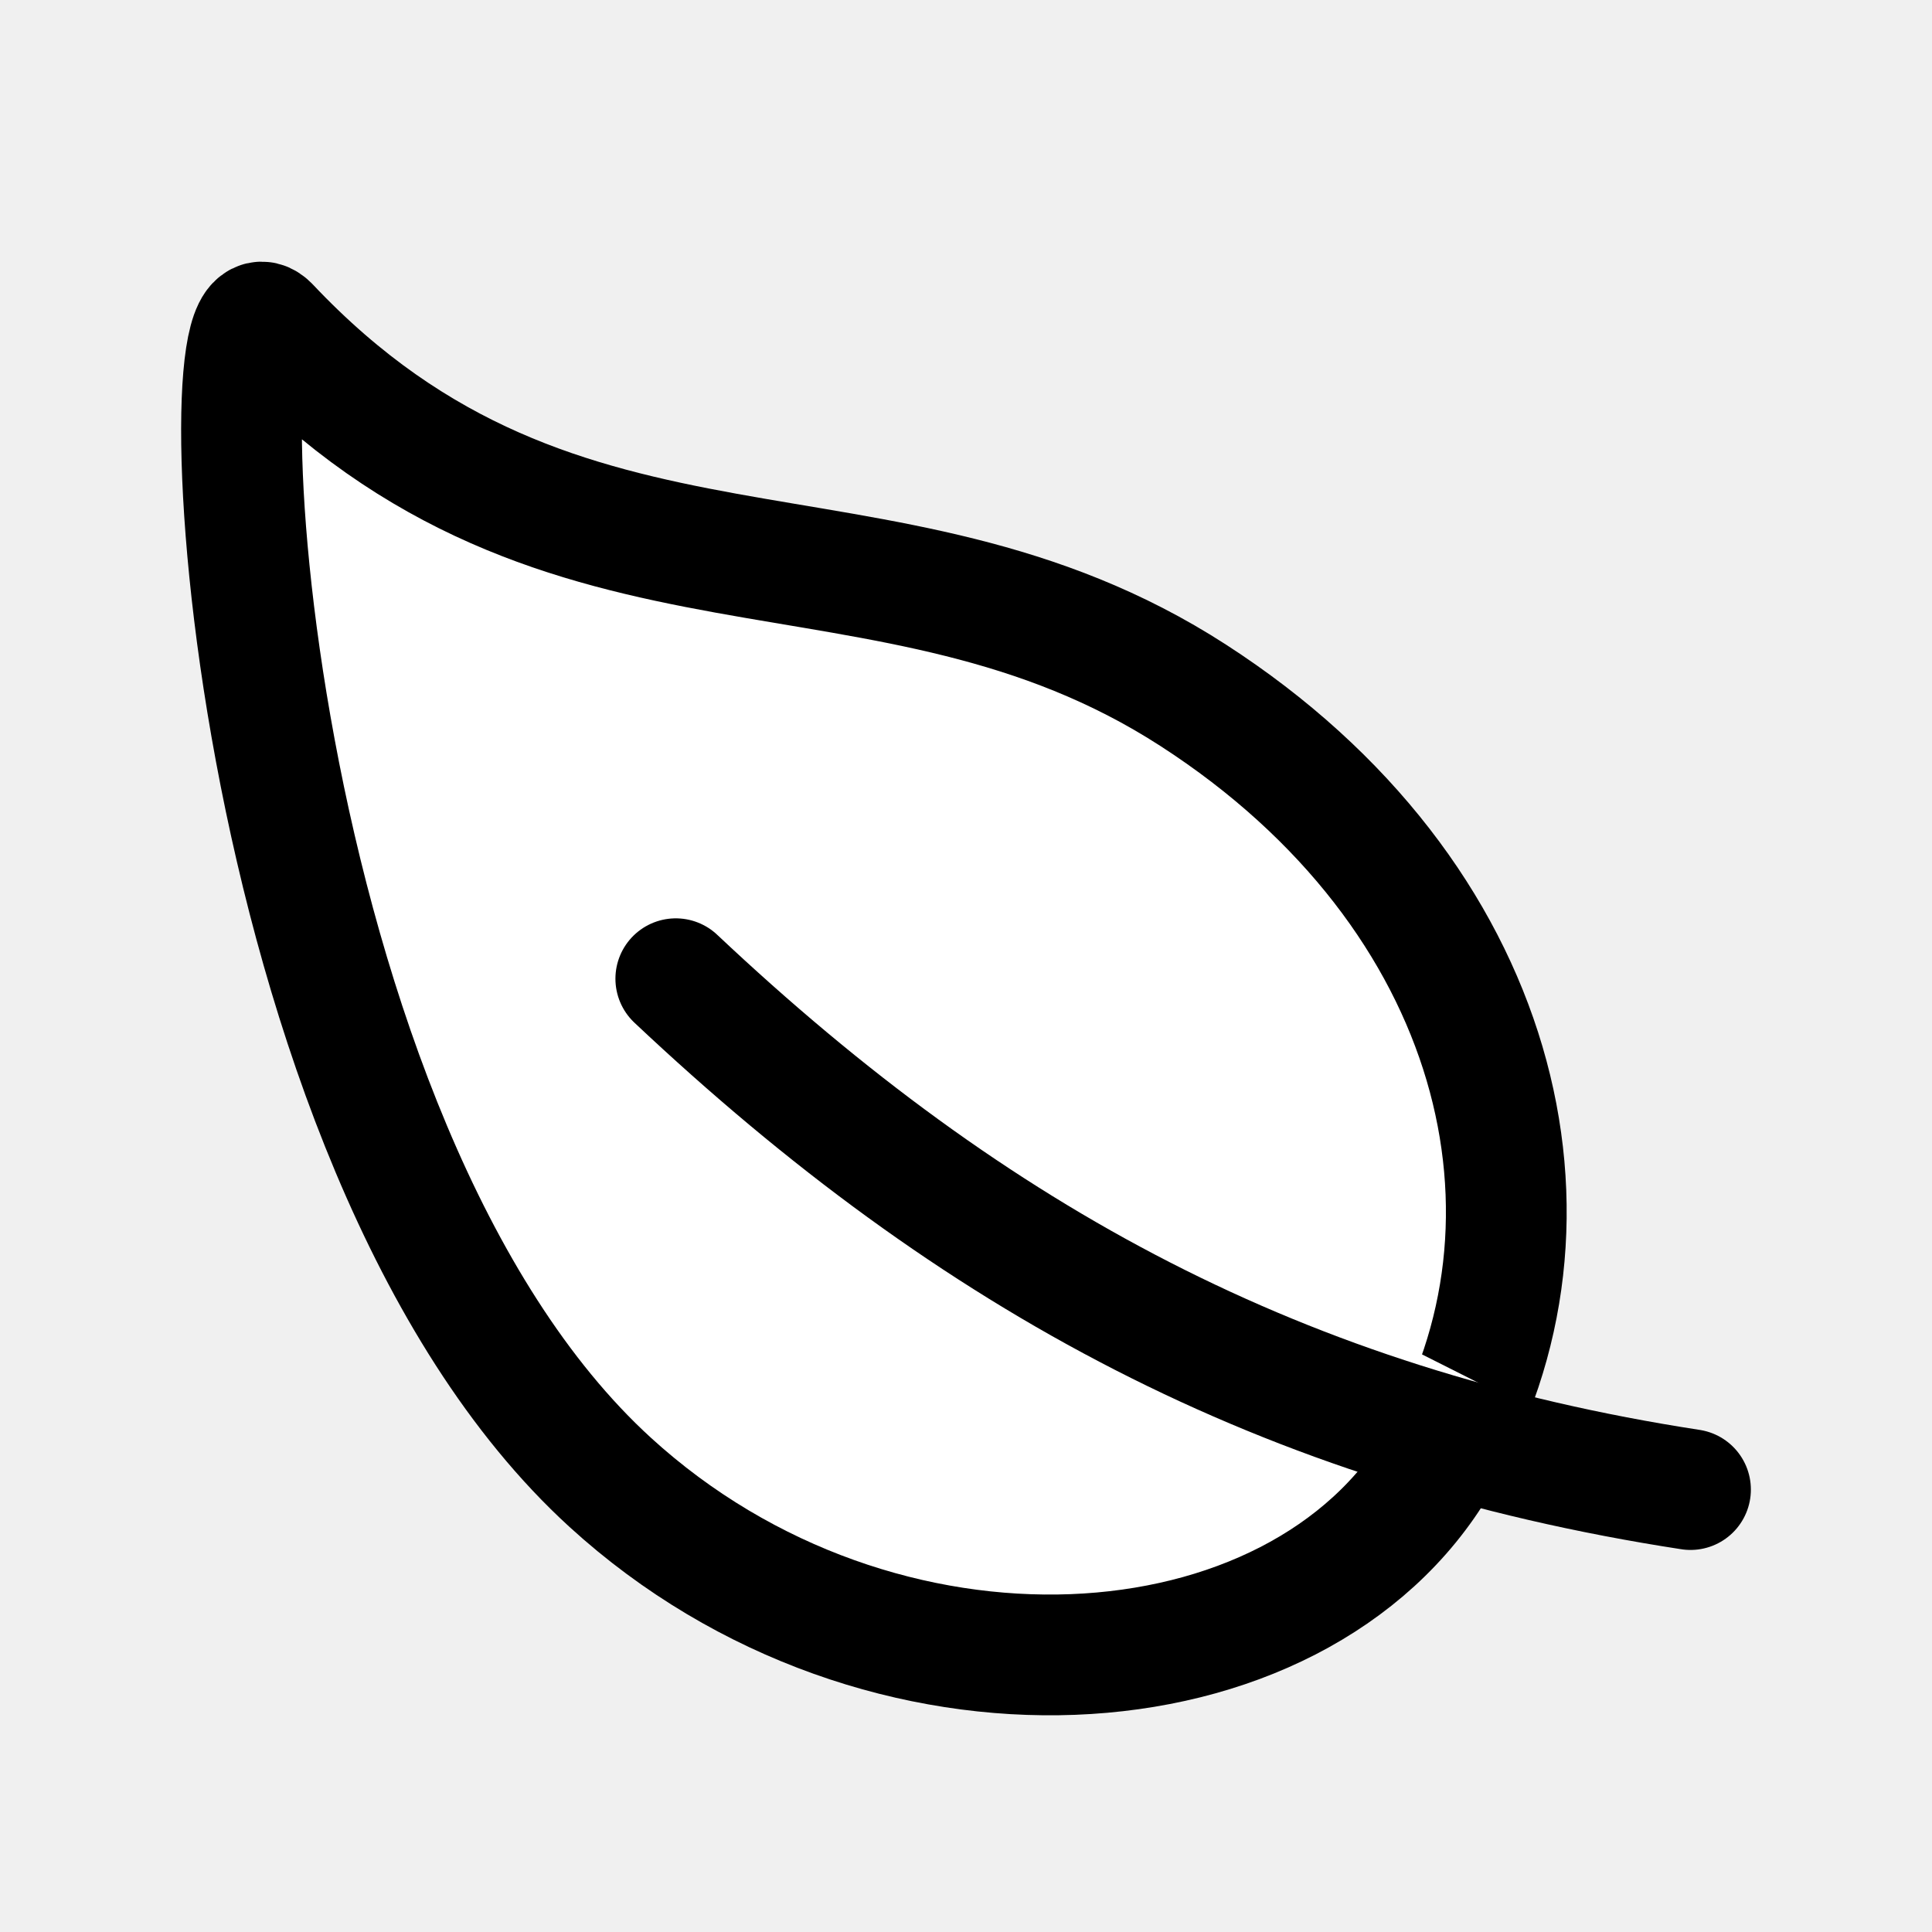
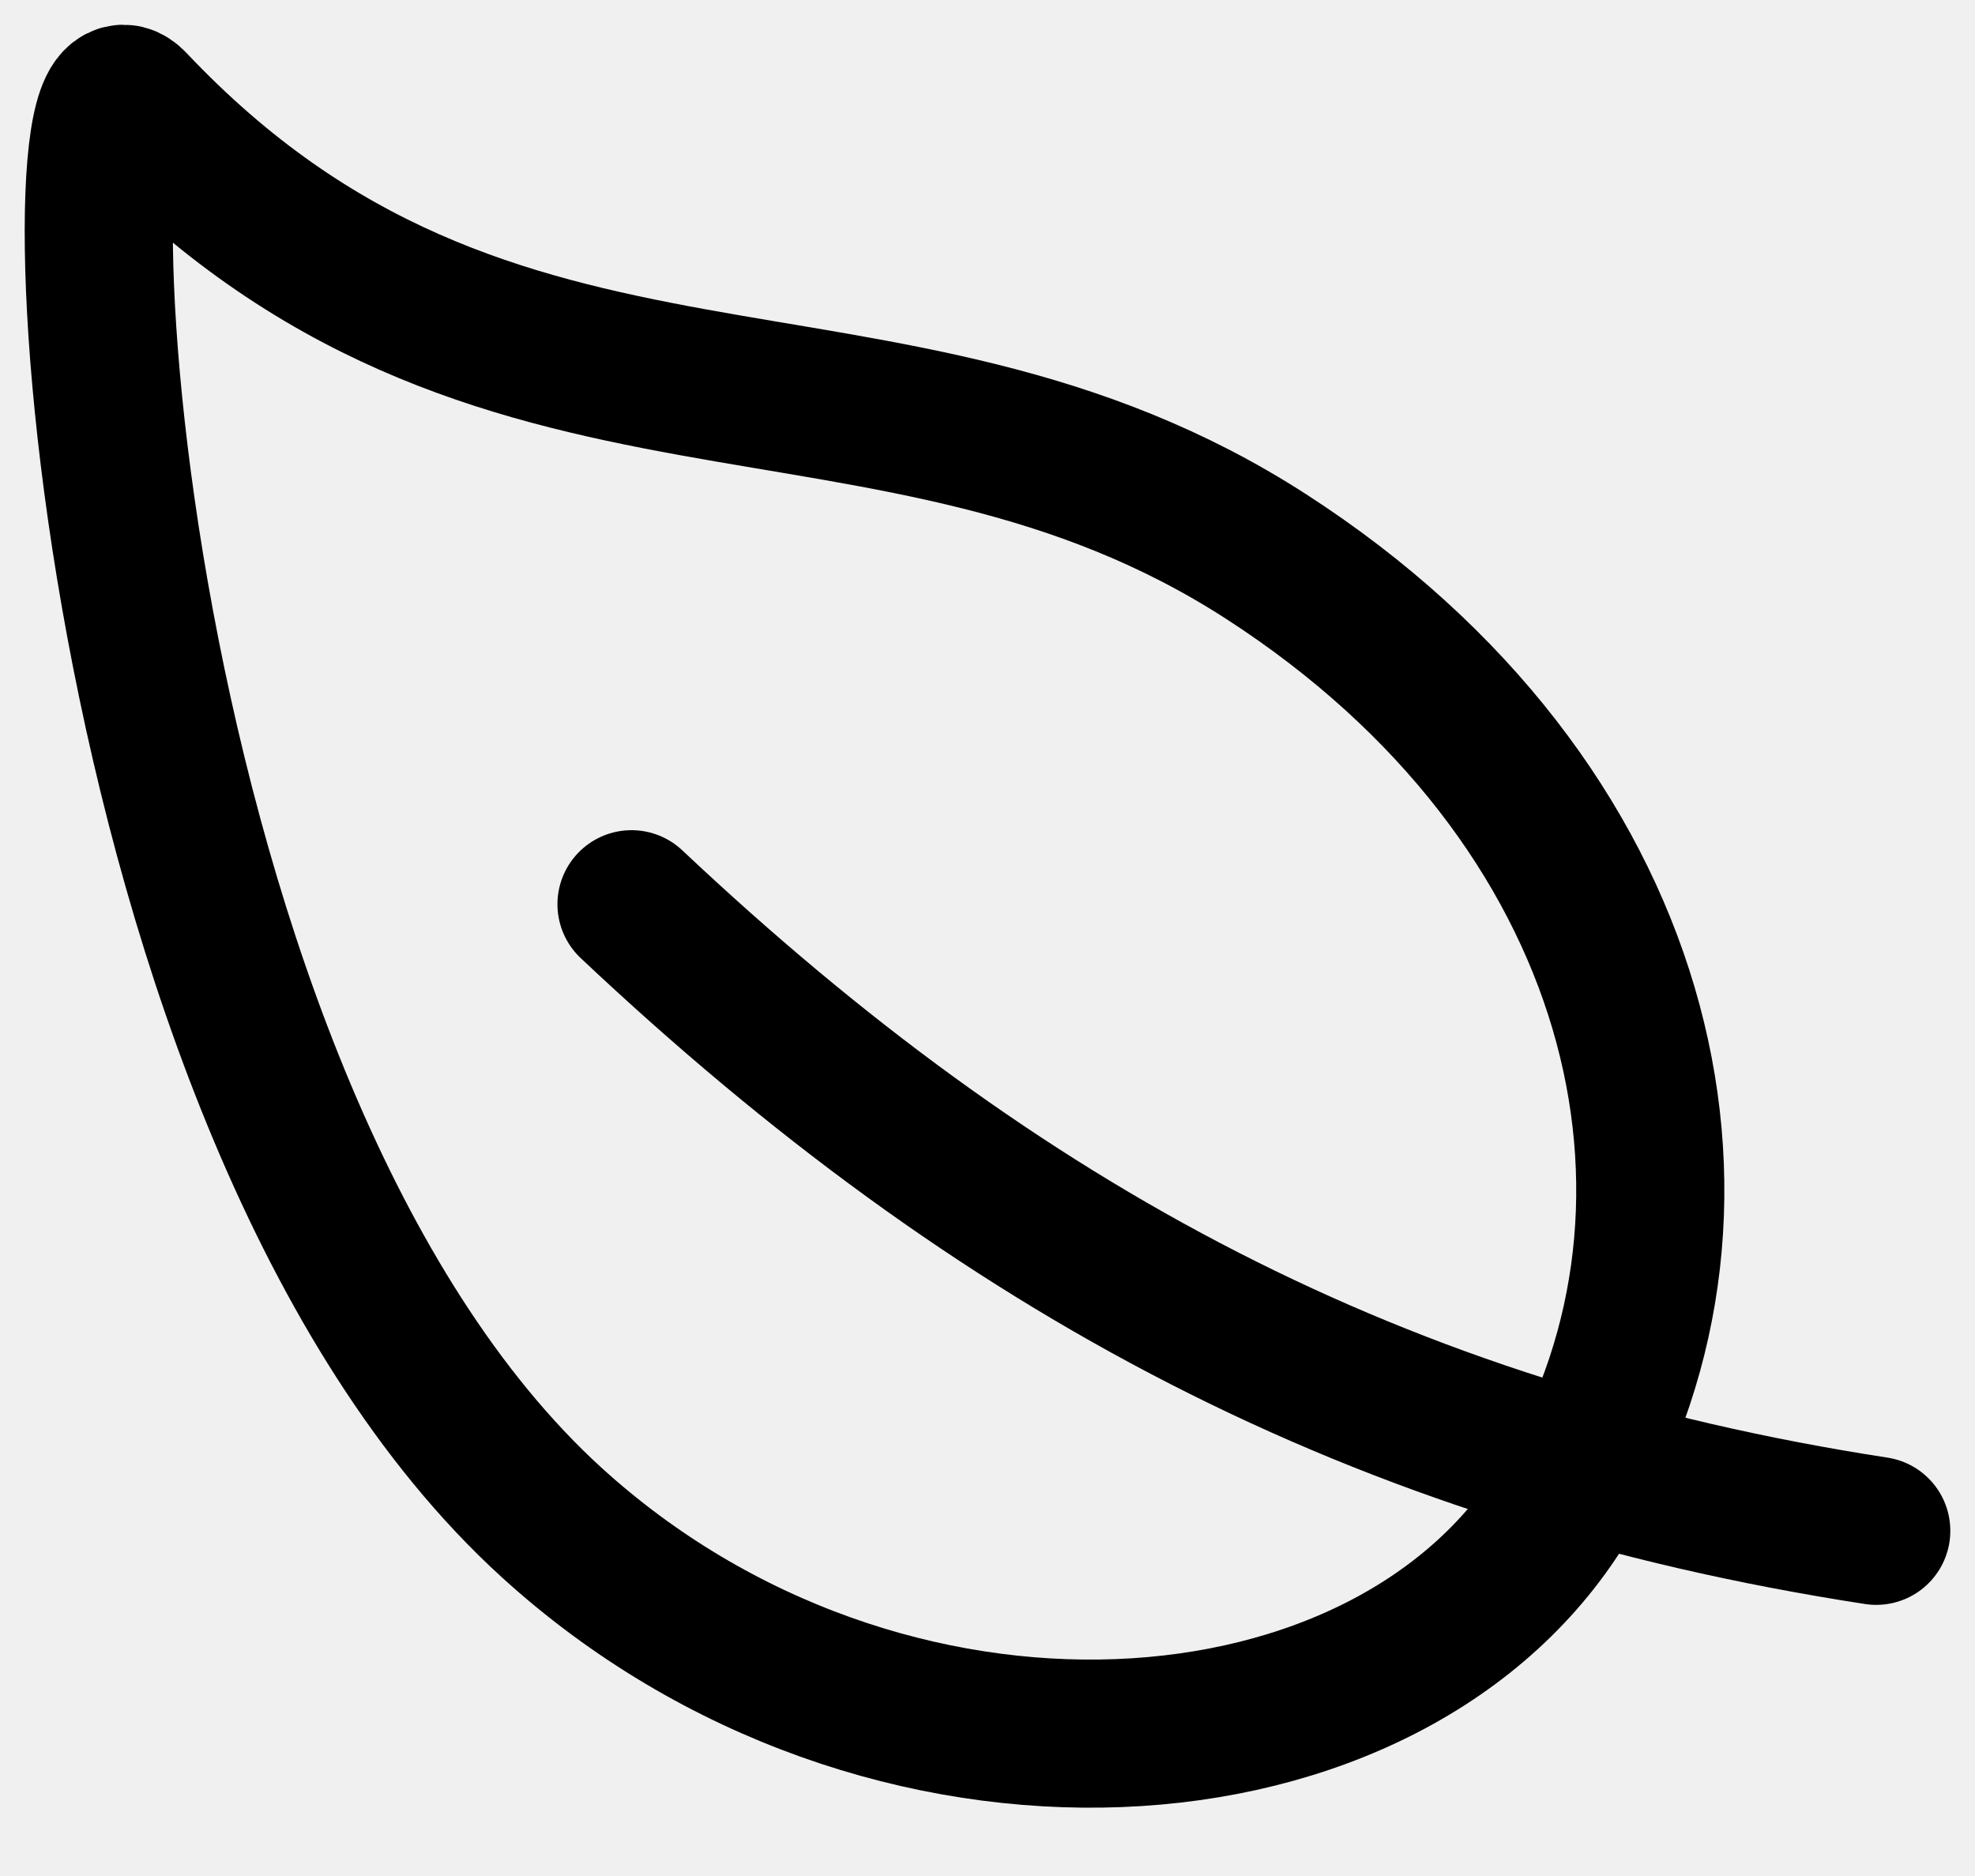
- <svg xmlns="http://www.w3.org/2000/svg" width="24" height="24" viewBox="0 0 24 24" fill="#fff">
-   <path d="M14.822 8.637C10.985 6.158 7.014 7.938 3.345 4.053C2.49 3.146 2.987 14.218 7.58 18.414C10.938 21.479 16.122 21.137 17.871 18.159C19.619 15.18 18.66 11.115 14.822 8.637Z" stroke="currentColor" stroke-width="1.5" stroke-linecap="round" stroke-linejoin="round" />
-   <path d="M8.395 12.158C12.107 15.655 15.949 17.727 21 18.504" stroke="currentColor" stroke-width="1.5" stroke-linecap="round" stroke-linejoin="round" />
+ <svg xmlns="http://www.w3.org/2000/svg" width="20" height="19" viewBox="0 0 20 19" fill="none">
+   <path d="M12.822 5.637C8.985 3.158 5.014 4.938 1.345 1.053C0.49 0.146 0.987 11.218 5.58 15.414C8.938 18.479 14.122 18.137 15.871 15.159C17.619 12.18 16.66 8.115 12.822 5.637Z" fill="transparent" stroke="currentColor" stroke-width="1.5" stroke-linecap="round" stroke-linejoin="round" />
+   <path d="M6.395 9.158C10.107 12.655 13.949 14.727 19 15.504" stroke="currentColor" stroke-width="1.5" stroke-linecap="round" stroke-linejoin="round" />
</svg>
